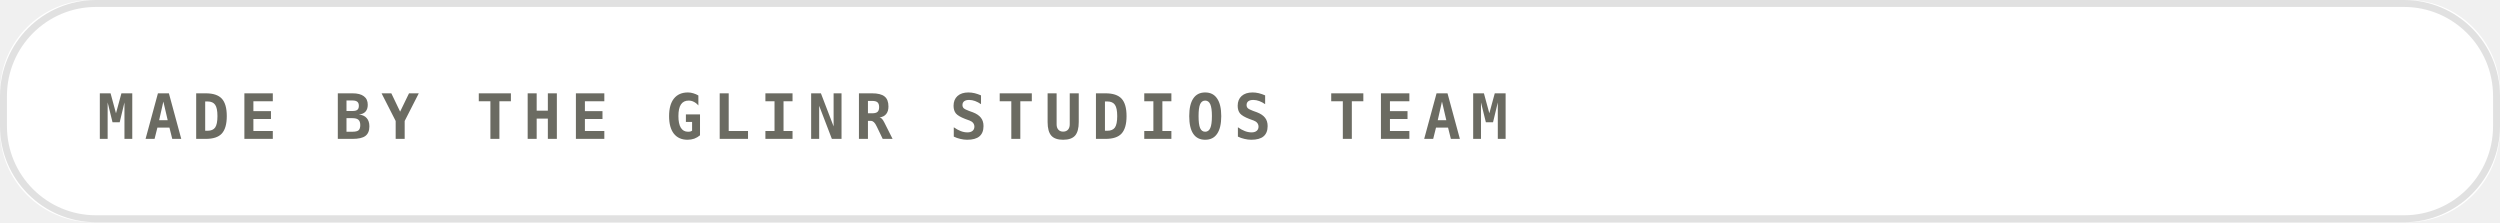
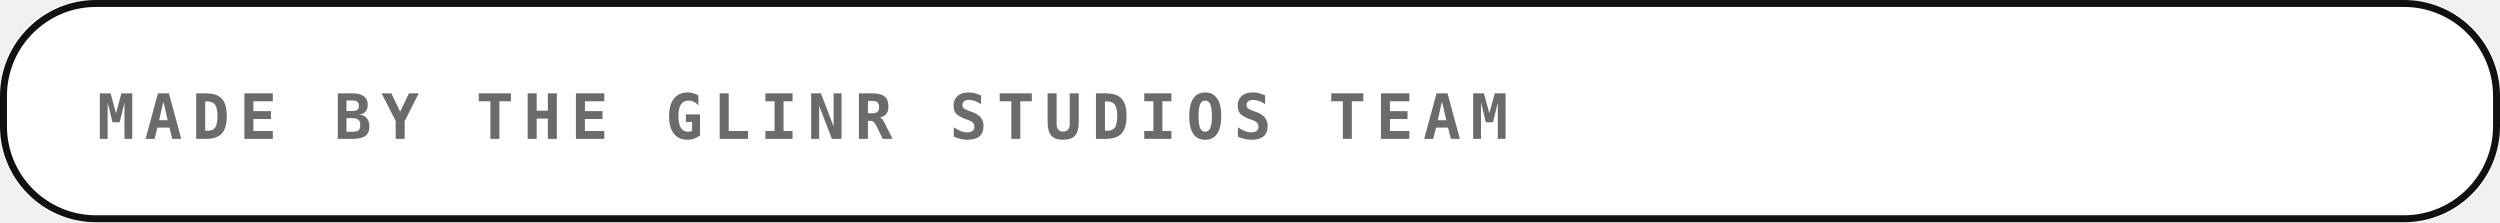
<svg xmlns="http://www.w3.org/2000/svg" width="360" height="32" viewBox="0 0 360 32" role="img" aria-label="Made by the GLINR Studios team">
  <defs>
    <style>text{font-kerning:normal}</style>
  </defs>
-   <rect width="360" height="32" rx="13.333" fill="#FFFFFF" />
-   <rect x=".5" y=".5" width="359" height="31" rx="13.333" fill="none" stroke="#000" stroke-opacity="0.12" />
-   <text x="14" y="20" font-family="ui-monospace, SFMono-Regular, Menlo, Consolas, monospace" font-weight="600" font-size="9" letter-spacing="1.4" fill="#6B6B62">MADE BY THE GLINR STUDIOS TEAM</text>
+   <rect width="360" height="32" rx="13.333" fill="#ffffff" />
+   <rect x=".5" y=".5" width="359" height="31" rx="13.333" fill="none" stroke="#111" stroke-opacity="1" />
+   <text x="14" y="20" font-family="ui-monospace, SFMono-Regular, Menlo, Consolas, monospace" font-weight="600" font-size="9" letter-spacing="1.4" fill="#6b6b6b">MADE BY THE GLINR STUDIOS TEAM</text>
</svg>
